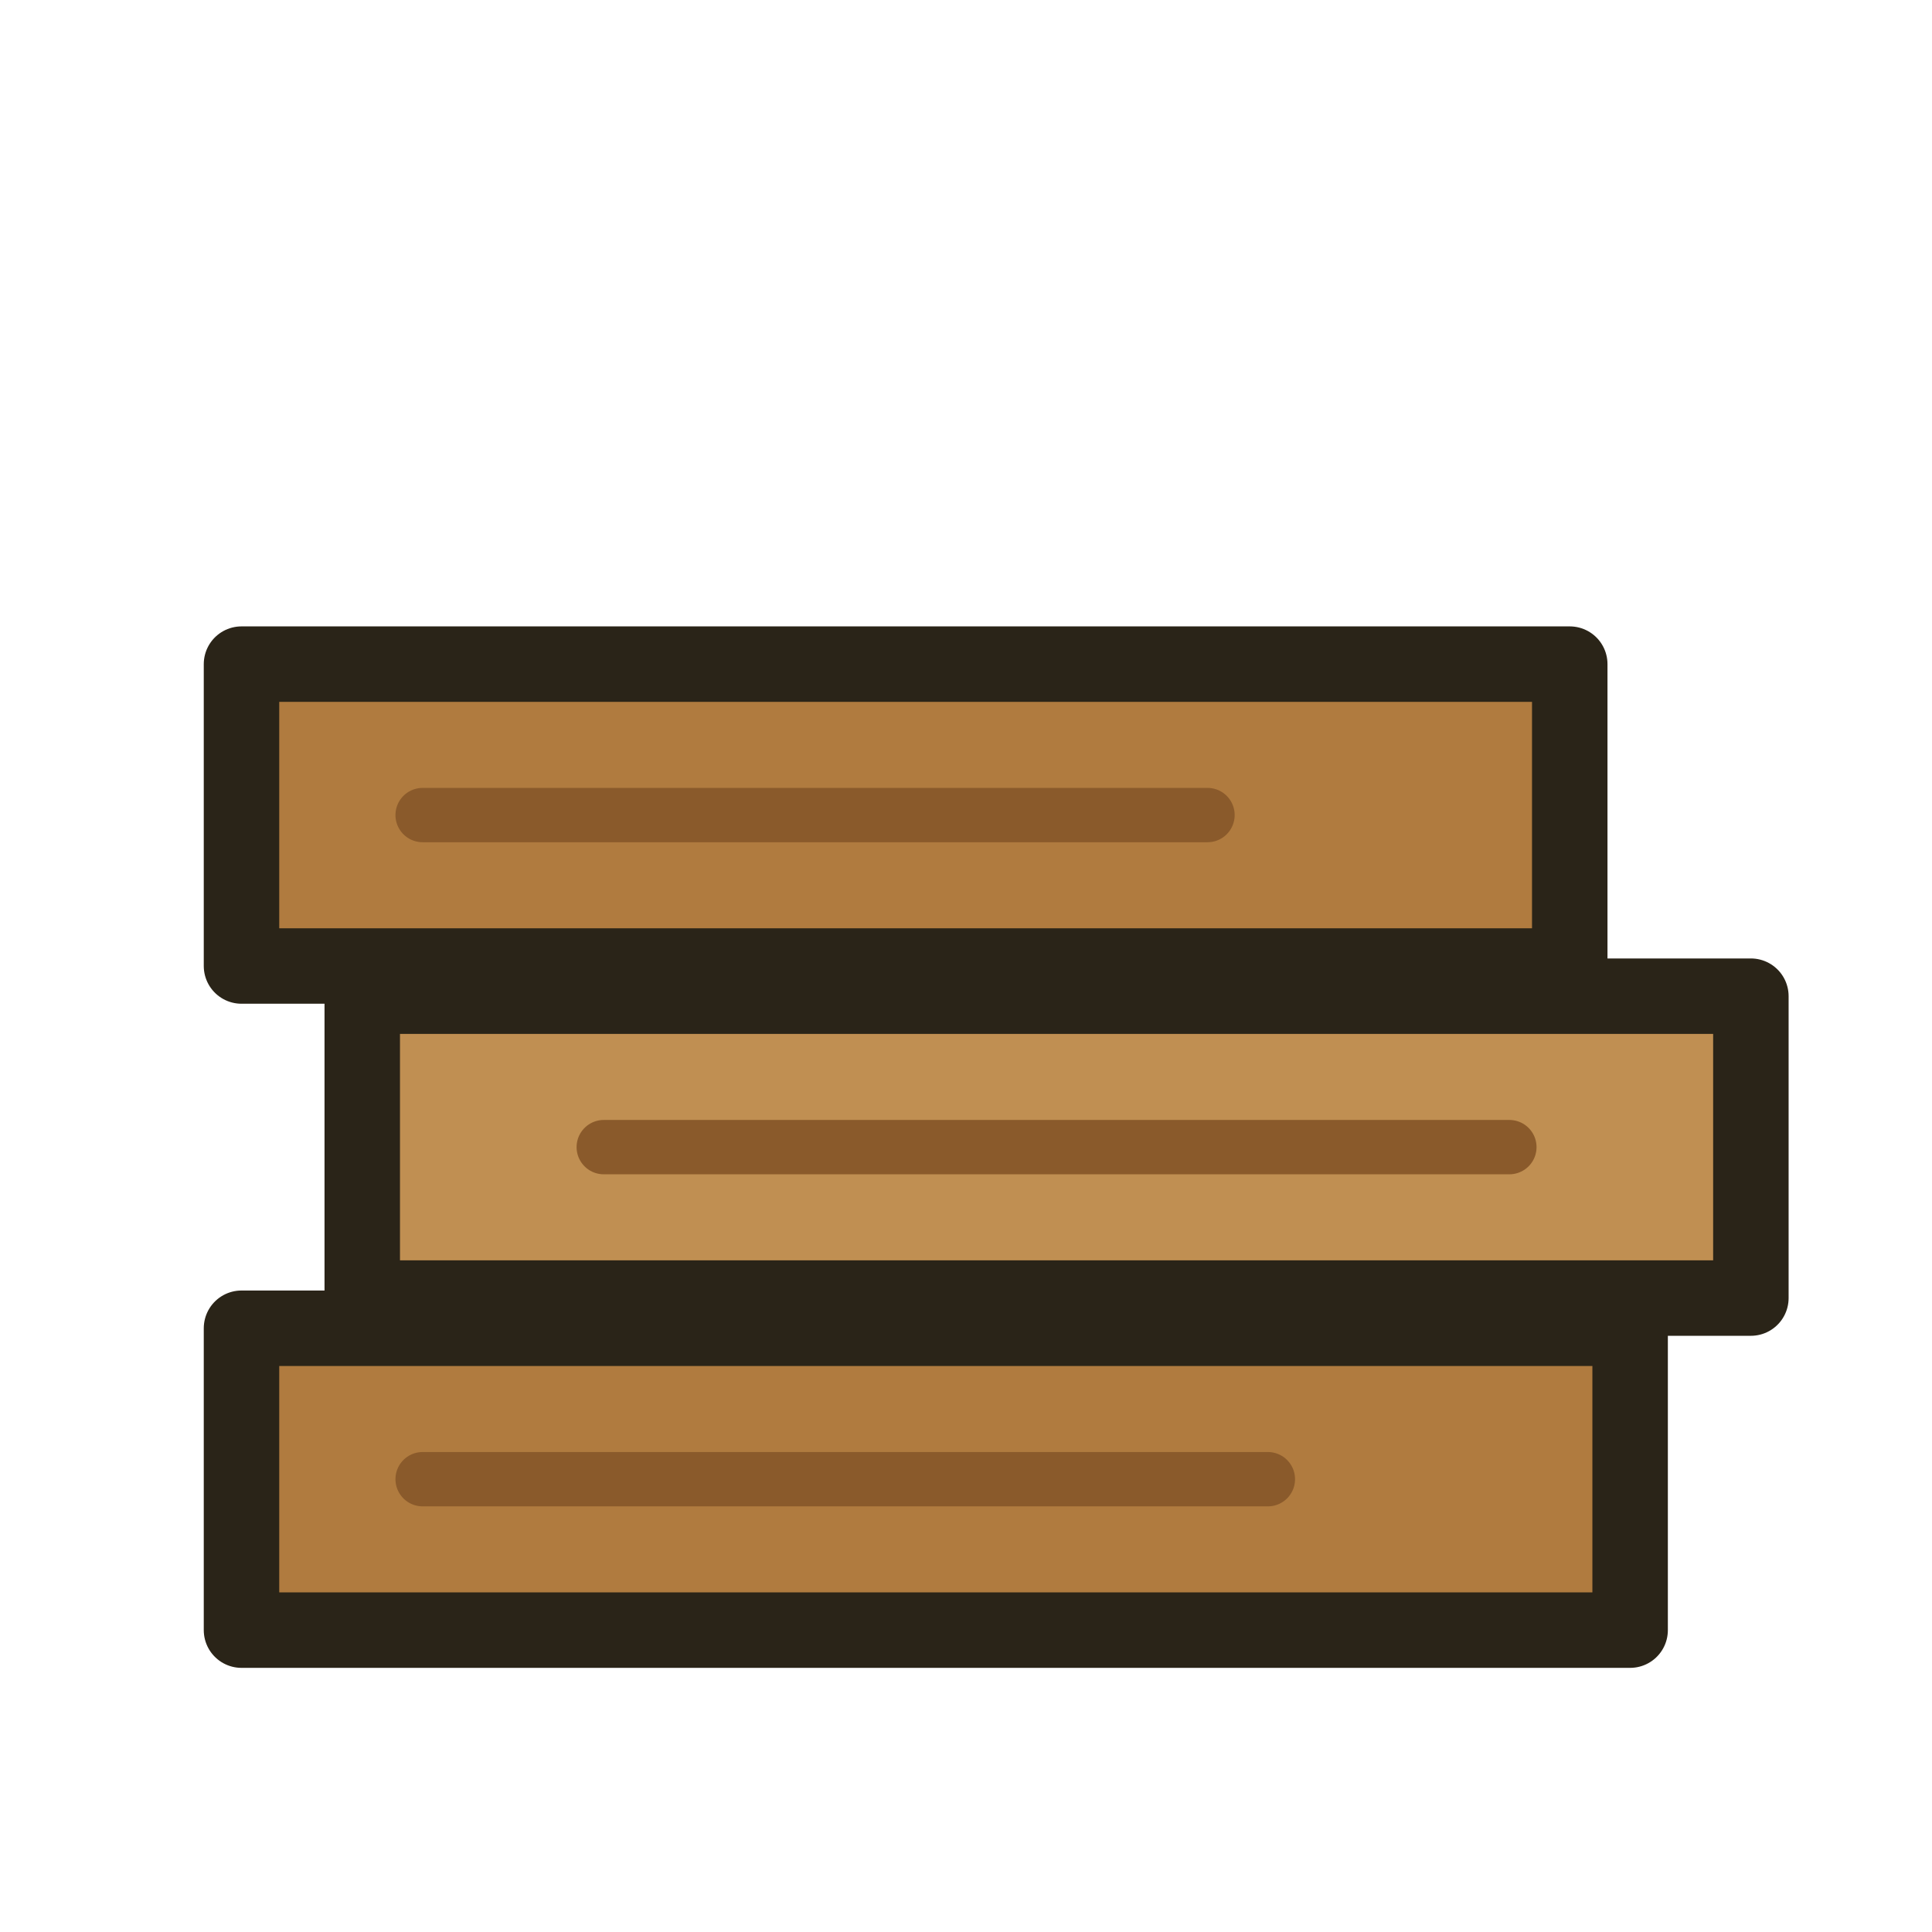
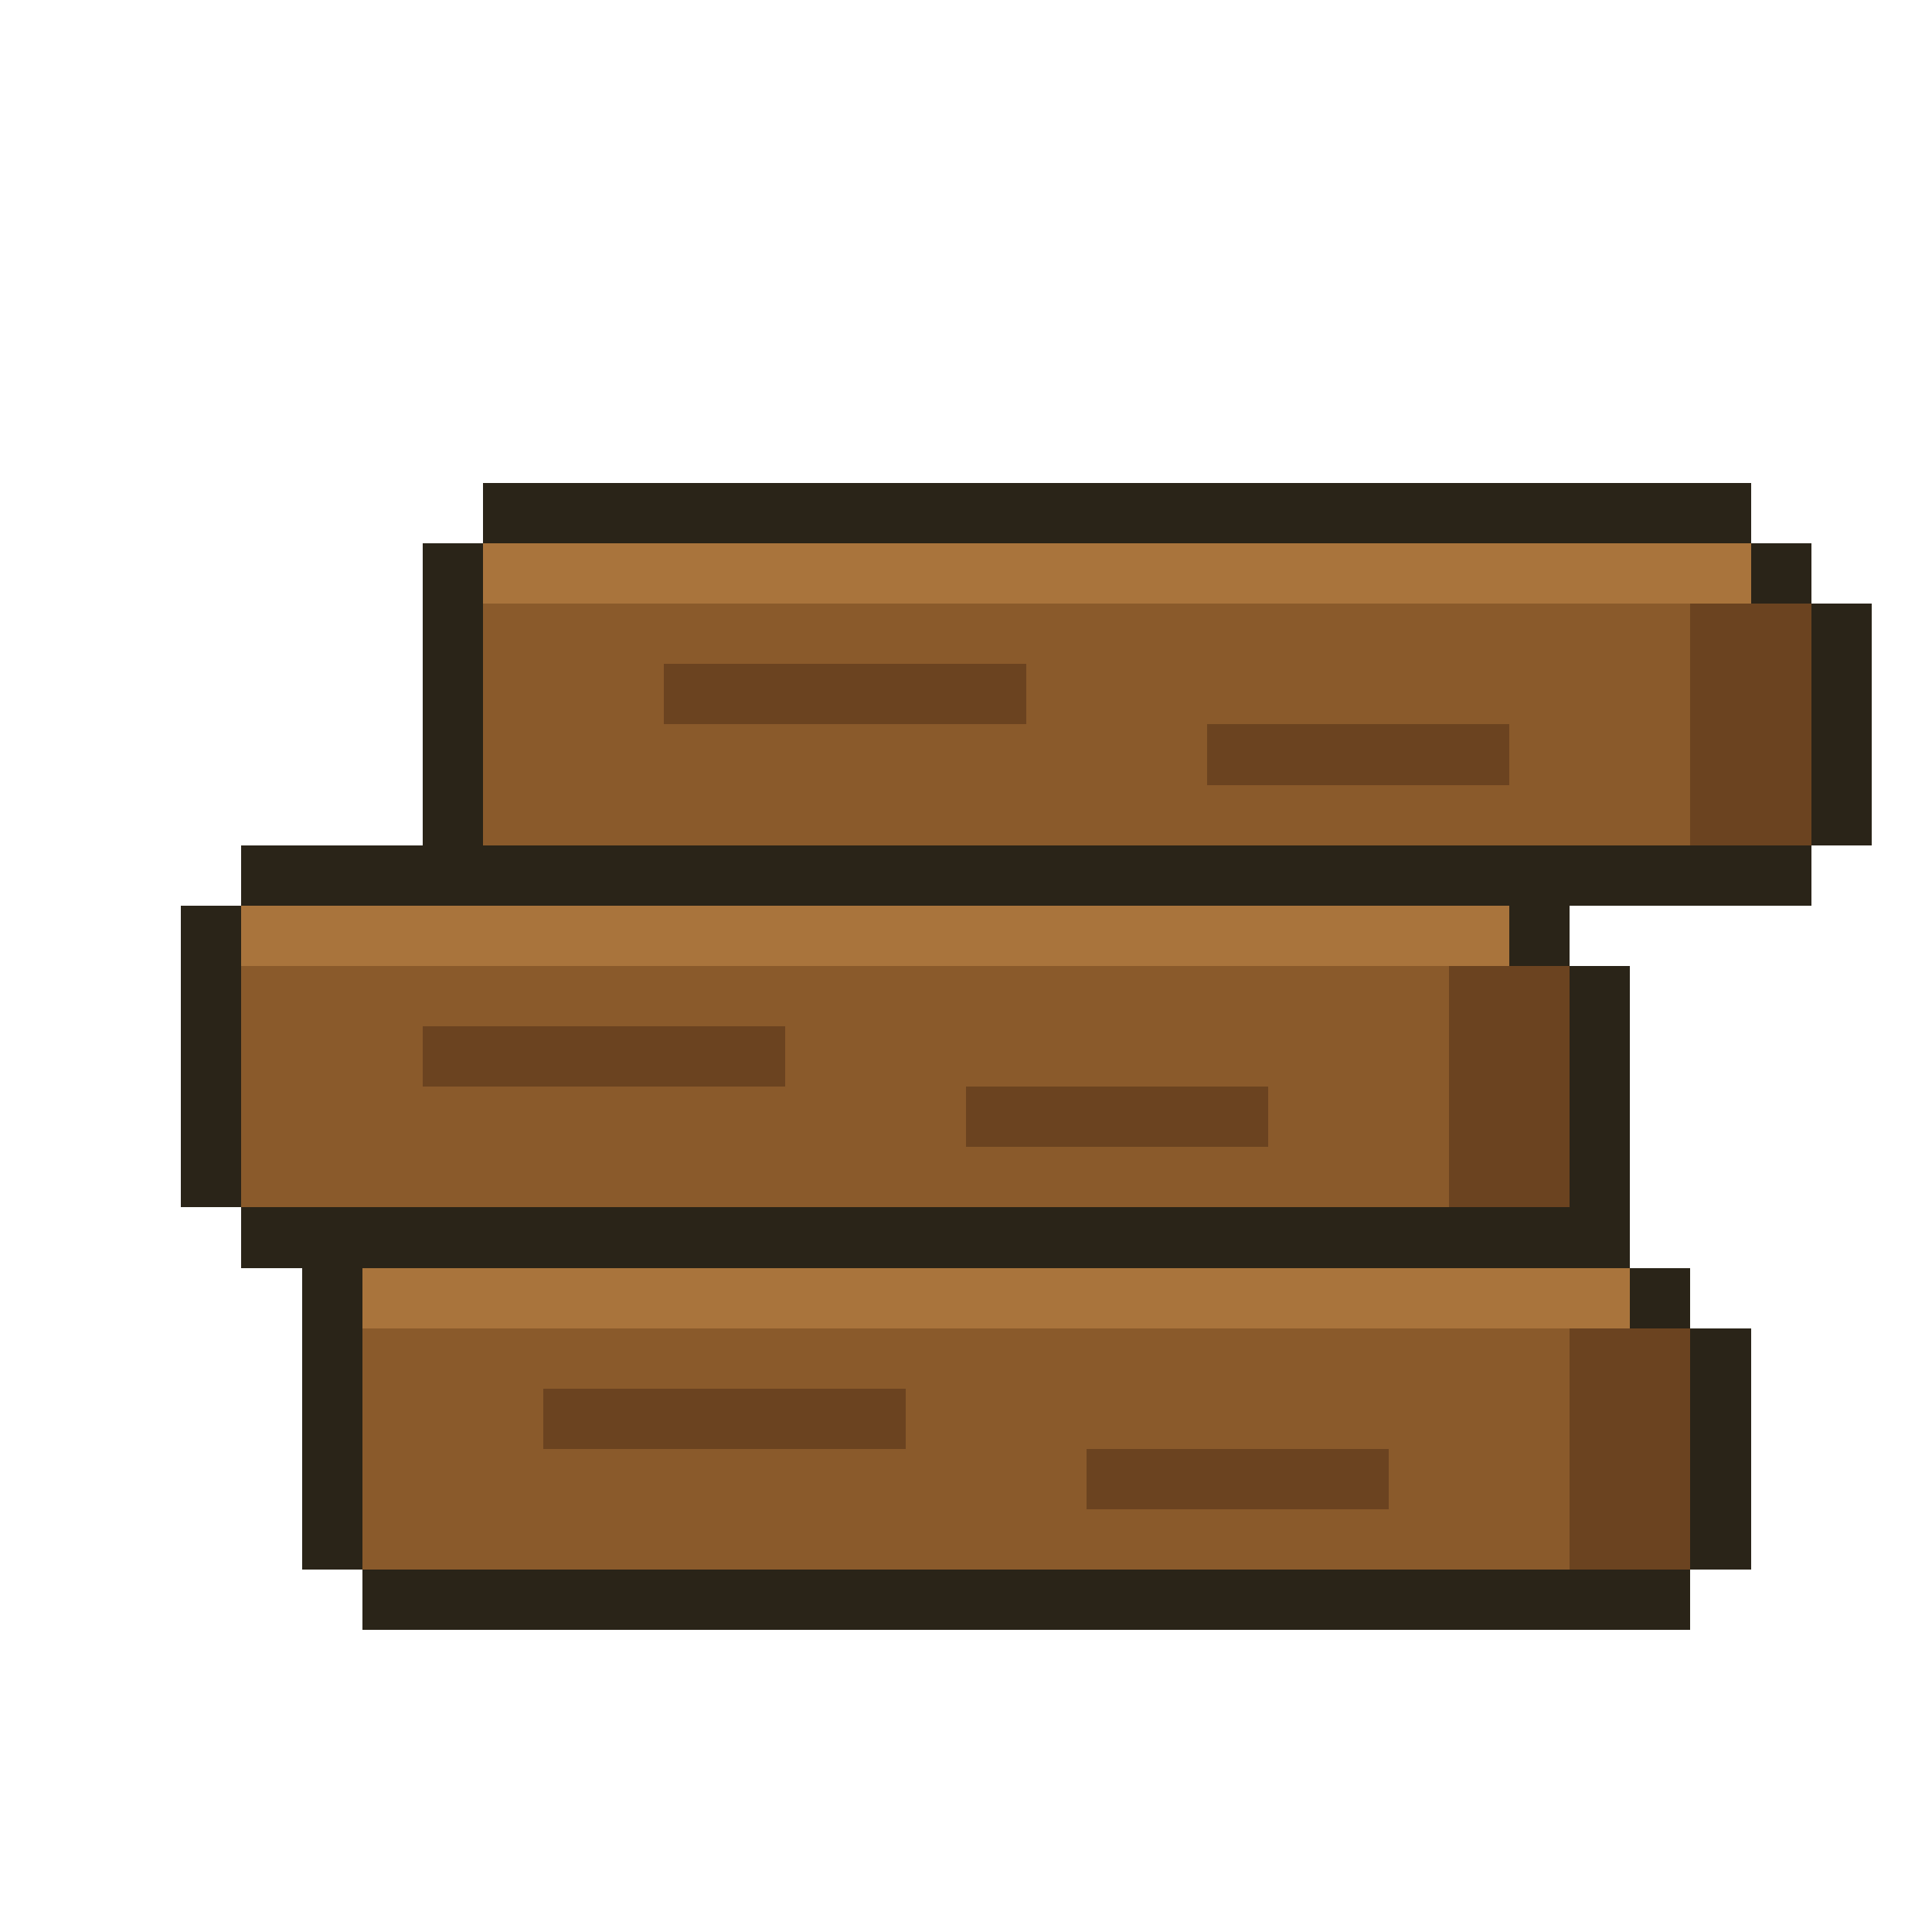
- <svg xmlns="http://www.w3.org/2000/svg" viewBox="0 0 64 64">
-   <g stroke="#2a2418" stroke-width="2.5" stroke-linejoin="round" stroke-linecap="round">
-     <rect x="8" y="44" width="46" height="10" fill="#b07b3f" />
-     <rect x="12" y="33" width="46" height="10" fill="#c08f52" />
-     <rect x="8" y="22" width="44" height="10" fill="#b07b3f" />
-     <path d="M14 49 H42 M20 38 H50 M14 27 H40" fill="none" stroke="#8a5a2b" stroke-width="1.8" />
-   </g>
+ <svg xmlns="http://www.w3.org/2000/svg" viewBox="0 0 32 32" shape-rendering="crispEdges">
+   <rect x="8" y="8" width="21" height="1" fill="#2a2418" />
+   <rect x="7" y="9" width="1" height="1" fill="#2a2418" />
+   <rect x="8" y="9" width="21" height="1" fill="#a9743c" />
+   <rect x="29" y="9" width="1" height="1" fill="#2a2418" />
+   <rect x="7" y="10" width="1" height="1" fill="#2a2418" />
+   <rect x="8" y="10" width="20" height="1" fill="#8a5a2b" />
+   <rect x="28" y="10" width="2" height="1" fill="#6b4320" />
+   <rect x="30" y="10" width="1" height="1" fill="#2a2418" />
+   <rect x="7" y="11" width="1" height="1" fill="#2a2418" />
+   <rect x="8" y="11" width="3" height="1" fill="#8a5a2b" />
+   <rect x="11" y="11" width="6" height="1" fill="#6b4320" />
+   <rect x="17" y="11" width="11" height="1" fill="#8a5a2b" />
+   <rect x="28" y="11" width="2" height="1" fill="#6b4320" />
+   <rect x="30" y="11" width="1" height="1" fill="#2a2418" />
+   <rect x="7" y="12" width="1" height="1" fill="#2a2418" />
+   <rect x="8" y="12" width="12" height="1" fill="#8a5a2b" />
+   <rect x="20" y="12" width="5" height="1" fill="#6b4320" />
+   <rect x="25" y="12" width="3" height="1" fill="#8a5a2b" />
+   <rect x="28" y="12" width="2" height="1" fill="#6b4320" />
+   <rect x="30" y="12" width="1" height="1" fill="#2a2418" />
+   <rect x="7" y="13" width="1" height="1" fill="#2a2418" />
+   <rect x="8" y="13" width="20" height="1" fill="#8a5a2b" />
+   <rect x="28" y="13" width="2" height="1" fill="#6b4320" />
+   <rect x="30" y="13" width="1" height="1" fill="#2a2418" />
+   <rect x="4" y="14" width="26" height="1" fill="#2a2418" />
+   <rect x="3" y="15" width="1" height="1" fill="#2a2418" />
+   <rect x="4" y="15" width="21" height="1" fill="#a9743c" />
+   <rect x="25" y="15" width="1" height="1" fill="#2a2418" />
+   <rect x="3" y="16" width="1" height="1" fill="#2a2418" />
+   <rect x="4" y="16" width="20" height="1" fill="#8a5a2b" />
+   <rect x="24" y="16" width="2" height="1" fill="#6b4320" />
+   <rect x="26" y="16" width="1" height="1" fill="#2a2418" />
+   <rect x="3" y="17" width="1" height="1" fill="#2a2418" />
+   <rect x="4" y="17" width="3" height="1" fill="#8a5a2b" />
+   <rect x="7" y="17" width="6" height="1" fill="#6b4320" />
+   <rect x="13" y="17" width="11" height="1" fill="#8a5a2b" />
+   <rect x="24" y="17" width="2" height="1" fill="#6b4320" />
+   <rect x="26" y="17" width="1" height="1" fill="#2a2418" />
+   <rect x="3" y="18" width="1" height="1" fill="#2a2418" />
+   <rect x="4" y="18" width="12" height="1" fill="#8a5a2b" />
+   <rect x="16" y="18" width="5" height="1" fill="#6b4320" />
+   <rect x="21" y="18" width="3" height="1" fill="#8a5a2b" />
+   <rect x="24" y="18" width="2" height="1" fill="#6b4320" />
+   <rect x="26" y="18" width="1" height="1" fill="#2a2418" />
+   <rect x="3" y="19" width="1" height="1" fill="#2a2418" />
+   <rect x="4" y="19" width="20" height="1" fill="#8a5a2b" />
+   <rect x="24" y="19" width="2" height="1" fill="#6b4320" />
+   <rect x="26" y="19" width="1" height="1" fill="#2a2418" />
+   <rect x="4" y="20" width="23" height="1" fill="#2a2418" />
+   <rect x="5" y="21" width="1" height="1" fill="#2a2418" />
+   <rect x="6" y="21" width="21" height="1" fill="#a9743c" />
+   <rect x="27" y="21" width="1" height="1" fill="#2a2418" />
+   <rect x="5" y="22" width="1" height="1" fill="#2a2418" />
+   <rect x="6" y="22" width="20" height="1" fill="#8a5a2b" />
+   <rect x="26" y="22" width="2" height="1" fill="#6b4320" />
+   <rect x="28" y="22" width="1" height="1" fill="#2a2418" />
+   <rect x="5" y="23" width="1" height="1" fill="#2a2418" />
+   <rect x="6" y="23" width="3" height="1" fill="#8a5a2b" />
+   <rect x="9" y="23" width="6" height="1" fill="#6b4320" />
+   <rect x="15" y="23" width="11" height="1" fill="#8a5a2b" />
+   <rect x="26" y="23" width="2" height="1" fill="#6b4320" />
+   <rect x="28" y="23" width="1" height="1" fill="#2a2418" />
+   <rect x="5" y="24" width="1" height="1" fill="#2a2418" />
+   <rect x="6" y="24" width="12" height="1" fill="#8a5a2b" />
+   <rect x="18" y="24" width="5" height="1" fill="#6b4320" />
+   <rect x="23" y="24" width="3" height="1" fill="#8a5a2b" />
+   <rect x="26" y="24" width="2" height="1" fill="#6b4320" />
+   <rect x="28" y="24" width="1" height="1" fill="#2a2418" />
+   <rect x="5" y="25" width="1" height="1" fill="#2a2418" />
+   <rect x="6" y="25" width="20" height="1" fill="#8a5a2b" />
+   <rect x="26" y="25" width="2" height="1" fill="#6b4320" />
+   <rect x="28" y="25" width="1" height="1" fill="#2a2418" />
+   <rect x="6" y="26" width="22" height="1" fill="#2a2418" />
</svg>
